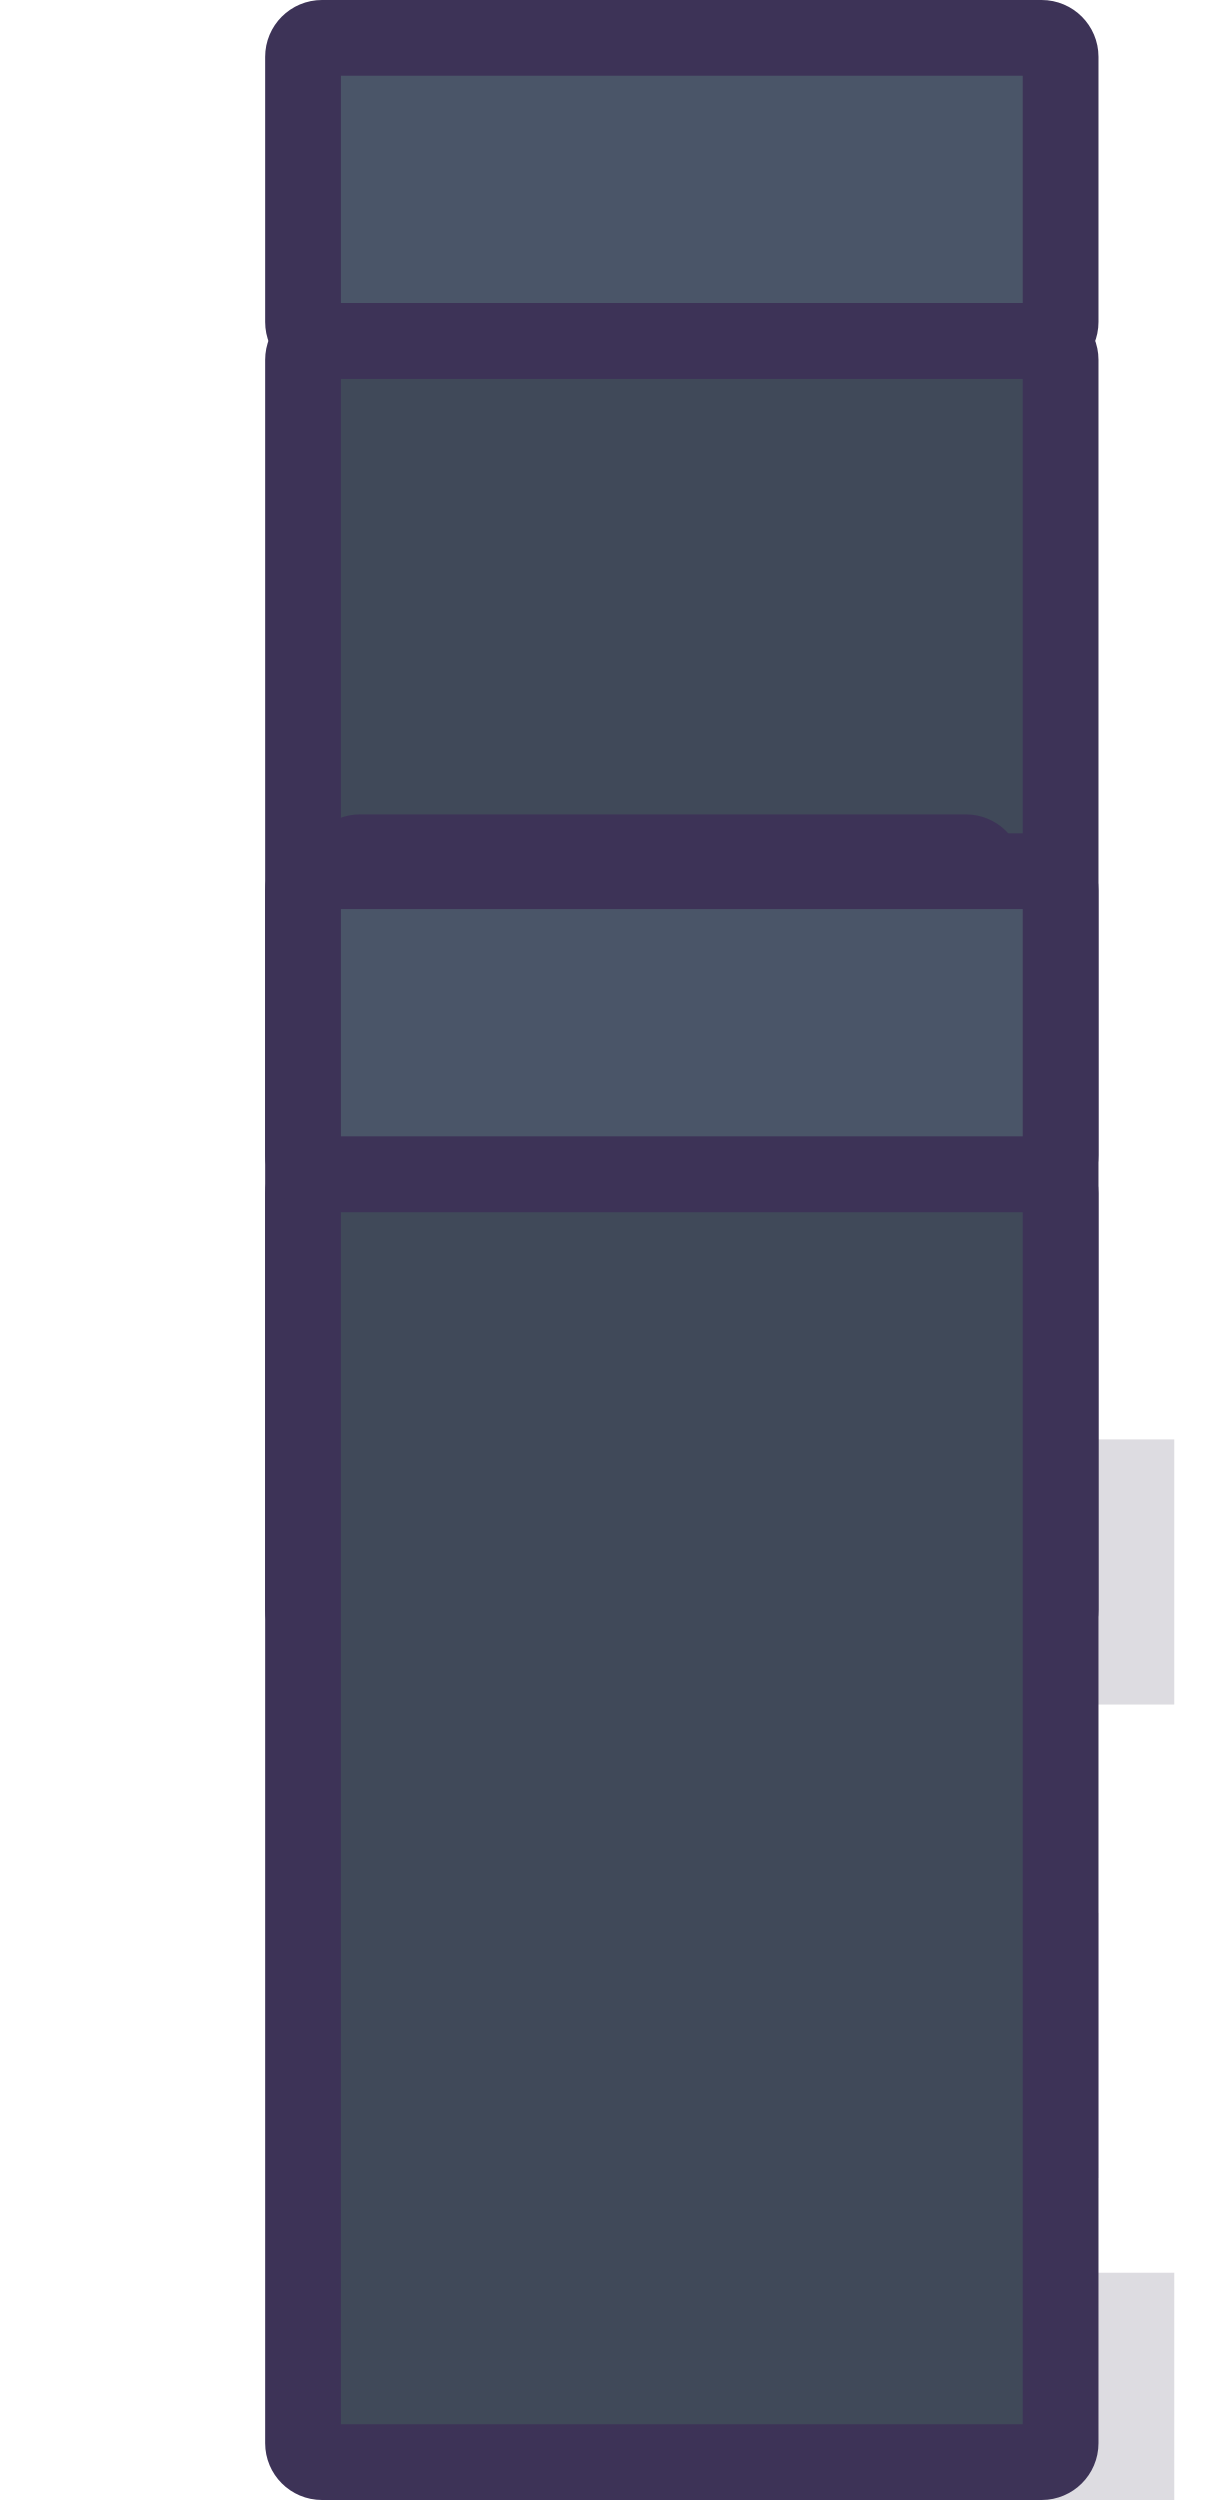
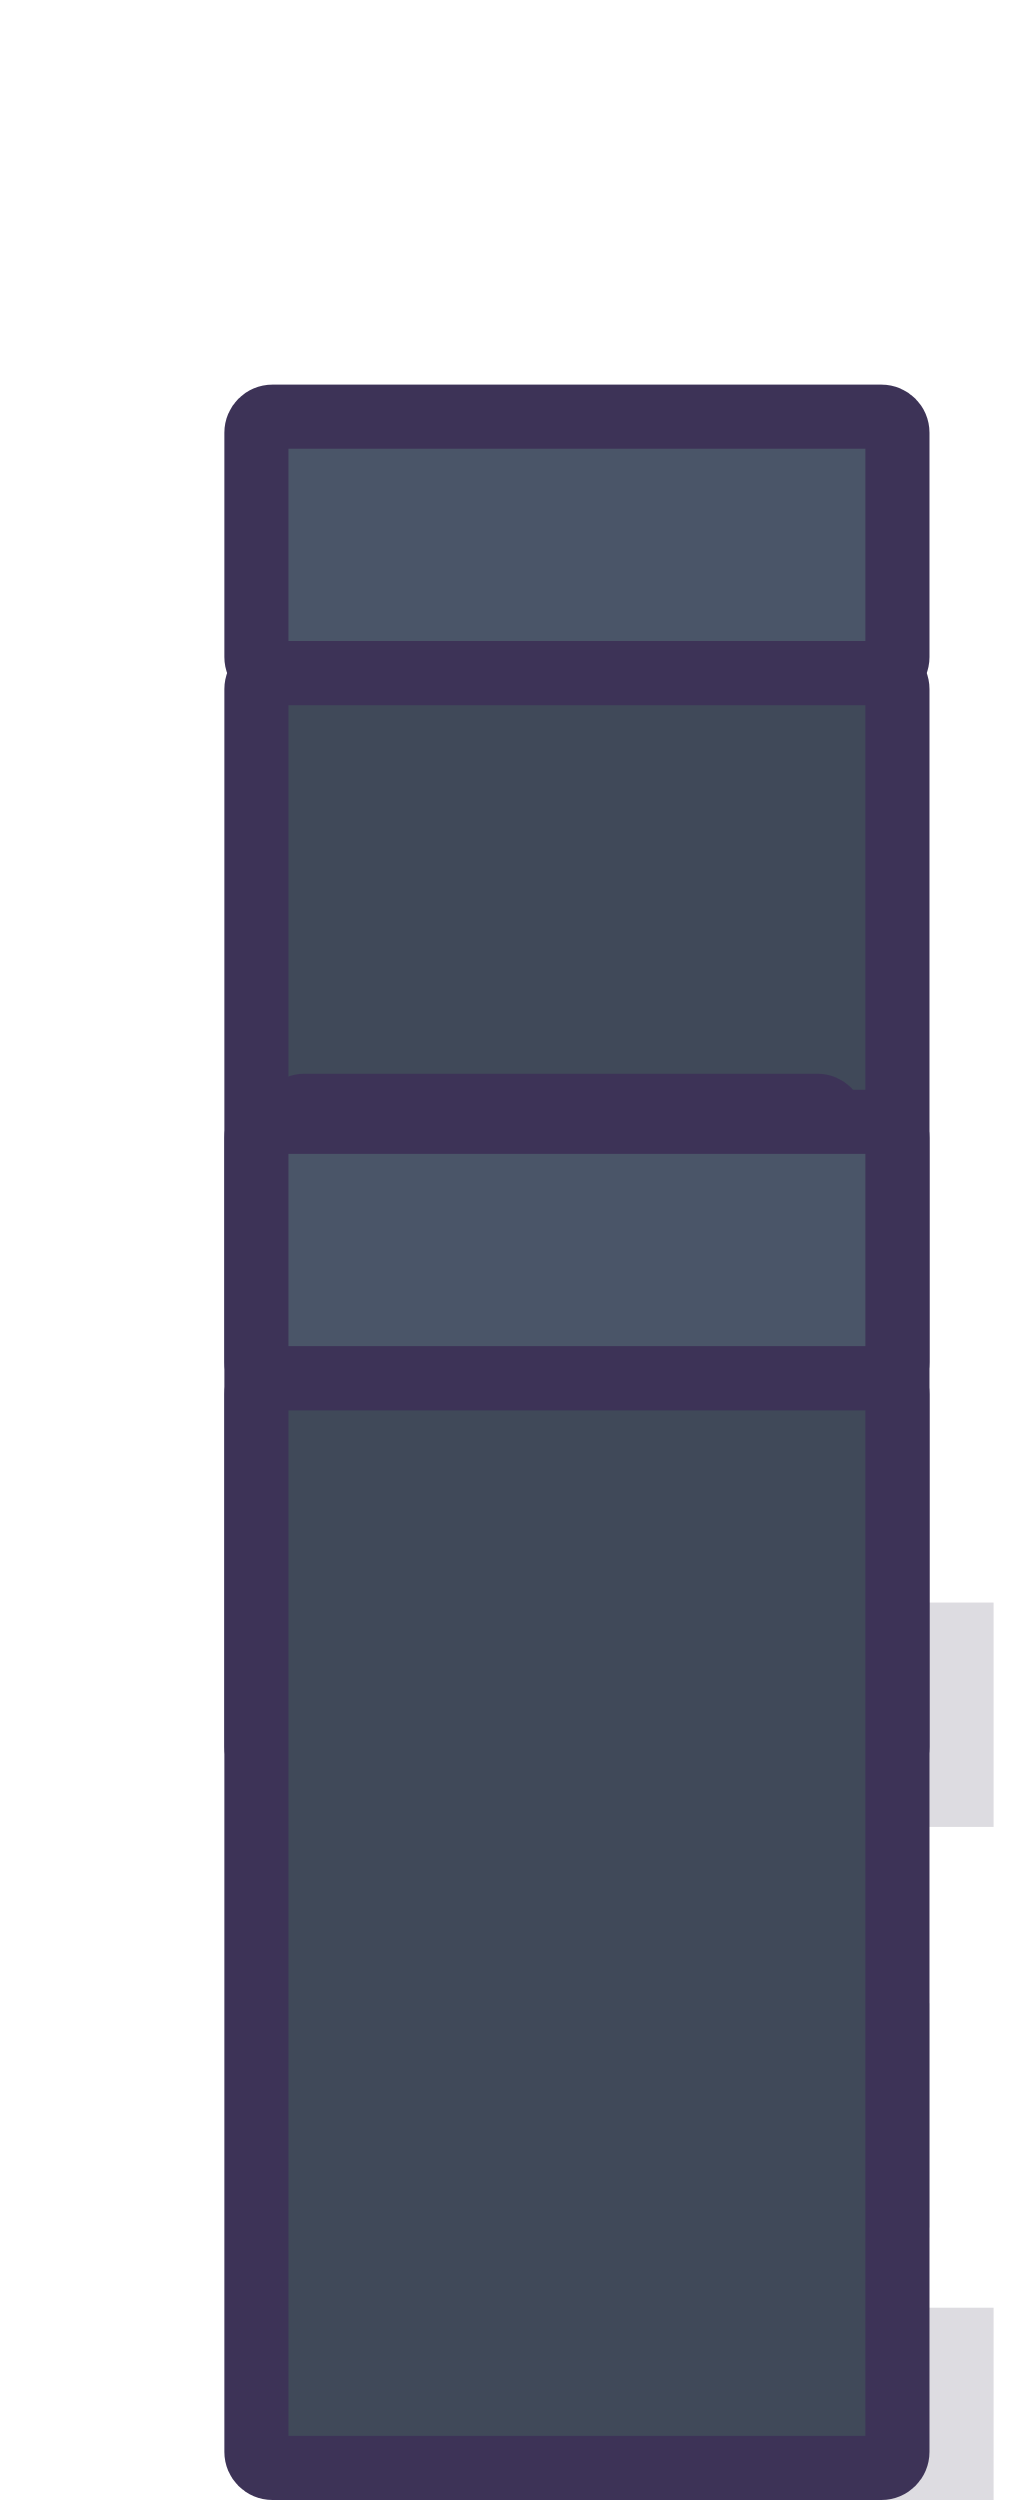
- <svg xmlns="http://www.w3.org/2000/svg" width="32" height="66" viewBox="0 0 32 66">
+ <svg xmlns="http://www.w3.org/2000/svg" width="32" height="78" viewBox="0 0 32 78">
  <g fill="#2B2440" fill-opacity="0.16">
-     <rect x="11" y="60" width="20" height="7" />
-     <rect x="11" y="38" width="20" height="7" />
-     <rect x="12" y="50.5" width="17" height="7" />
+     <rect x="11" y="72" width="20" height="7" />
+     <rect x="11" y="50" width="20" height="7" />
+     <rect x="12" y="62.5" width="17" height="7" />
  </g>
-   <rect x="8" y="9" width="20" height="34" rx="0.5" fill="#404959" stroke="#3D3357" stroke-width="2" stroke-linejoin="round" />
-   <rect x="8" y="1" width="20" height="8" rx="0.5" fill="#4A5568" stroke="#3D3357" stroke-width="2" stroke-linejoin="round" />
-   <rect x="9" y="33.5" width="17" height="22" rx="0.5" fill="#B5B9BE" stroke="#3D3357" stroke-width="2" stroke-linejoin="round" />
-   <rect x="9" y="22.5" width="17" height="11" rx="0.5" fill="#D3D7DD" stroke="#3D3357" stroke-width="2" stroke-linejoin="round" />
-   <rect x="8" y="31" width="20" height="34" rx="0.5" fill="#404959" stroke="#3D3357" stroke-width="2" stroke-linejoin="round" />
-   <rect x="8" y="23" width="20" height="8" rx="0.5" fill="#4A5568" stroke="#3D3357" stroke-width="2" stroke-linejoin="round" />
+   <rect x="8" y="21" width="20" height="34" rx="0.5" fill="#404959" stroke="#3D3357" stroke-width="2" stroke-linejoin="round" />
+   <rect x="8" y="13" width="20" height="8" rx="0.5" fill="#4A5568" stroke="#3D3357" stroke-width="2" stroke-linejoin="round" />
+   <rect x="9" y="45.5" width="17" height="22" rx="0.5" fill="#B5B9BE" stroke="#3D3357" stroke-width="2" stroke-linejoin="round" />
+   <rect x="9" y="34.5" width="17" height="11" rx="0.5" fill="#D3D7DD" stroke="#3D3357" stroke-width="2" stroke-linejoin="round" />
+   <rect x="8" y="43" width="20" height="34" rx="0.5" fill="#404959" stroke="#3D3357" stroke-width="2" stroke-linejoin="round" />
+   <rect x="8" y="35" width="20" height="8" rx="0.5" fill="#4A5568" stroke="#3D3357" stroke-width="2" stroke-linejoin="round" />
</svg>
